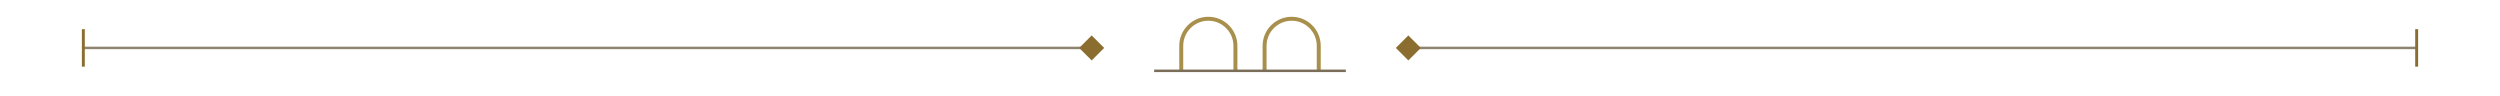
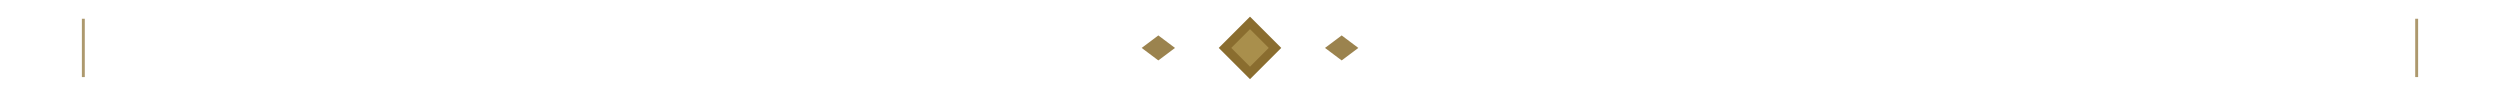
<svg xmlns="http://www.w3.org/2000/svg" viewBox="0 0 1200 46" width="1200" height="46">
-   <line x1="40" y1="23" x2="524" y2="23" stroke="#7A6E58" stroke-width="1.2" opacity="0.85" />
-   <line x1="676" y1="23" x2="1160" y2="23" stroke="#7A6E58" stroke-width="1.2" opacity="0.85" />
-   <line x1="40" y1="14" x2="40" y2="32" stroke="#8A6D2F" stroke-width="1.4" />
-   <line x1="1160" y1="14" x2="1160" y2="32" stroke="#8A6D2F" stroke-width="1.4" />
-   <path d="M 524 17 L 530 23 L 524 29 L 518 23 Z" fill="#8A6D2F" />
-   <path d="M 676 17 L 682 23 L 676 29 L 670 23 Z" fill="#8A6D2F" />
-   <path d="M 567 34 v -12 a 13 13 0 0 1 26 0 v 12" fill="none" stroke="#A98F4C" stroke-width="1.9" />
-   <path d="M 607 34 v -12 a 13 13 0 0 1 26 0 v 12" fill="none" stroke="#A98F4C" stroke-width="1.9" />
-   <line x1="554" y1="34" x2="646" y2="34" stroke="#7A6E58" stroke-width="1.2" />
+   <defs>
+     <linearGradient id="gd_github_doctrine" x1="0" y1="0" x2="1" y2="0">
+       <stop offset="0" stop-color="#7A6E58" stop-opacity="0" />
+       <stop offset="0.16" stop-color="#7A6E58" />
+       <stop offset="0.84" stop-color="#7A6E58" />
+       <stop offset="1" stop-color="#7A6E58" stop-opacity="0" />
+     </linearGradient>
+   </defs>
+   <line x1="40" y1="23" x2="540" y2="23" stroke="url(#gd_github_doctrine)" stroke-width="1.6" />
+   <line x1="660" y1="23" x2="1160" y2="23" stroke="url(#gd_github_doctrine)" stroke-width="1.6" />
+   <path d="M 600 8 L 615 23 L 600 38 L 585 23 Z" fill="#8A6D2F" />
+   <path d="M 600 14 L 609 23 L 600 32 L 591 23 Z" fill="#A98F4C" />
+   <path d="M 556 17 L 564 23 L 556 29 L 548 23 Z" fill="#8A6D2F" opacity="0.85" />
+   <path d="M 644 17 L 652 23 L 644 29 L 636 23 Z" fill="#8A6D2F" opacity="0.85" />
+   <line x1="40" y1="9" x2="40" y2="37" stroke="#8A6D2F" stroke-width="1.4" opacity="0.7" />
+   <line x1="1160" y1="9" x2="1160" y2="37" stroke="#8A6D2F" stroke-width="1.4" opacity="0.7" />
</svg>
